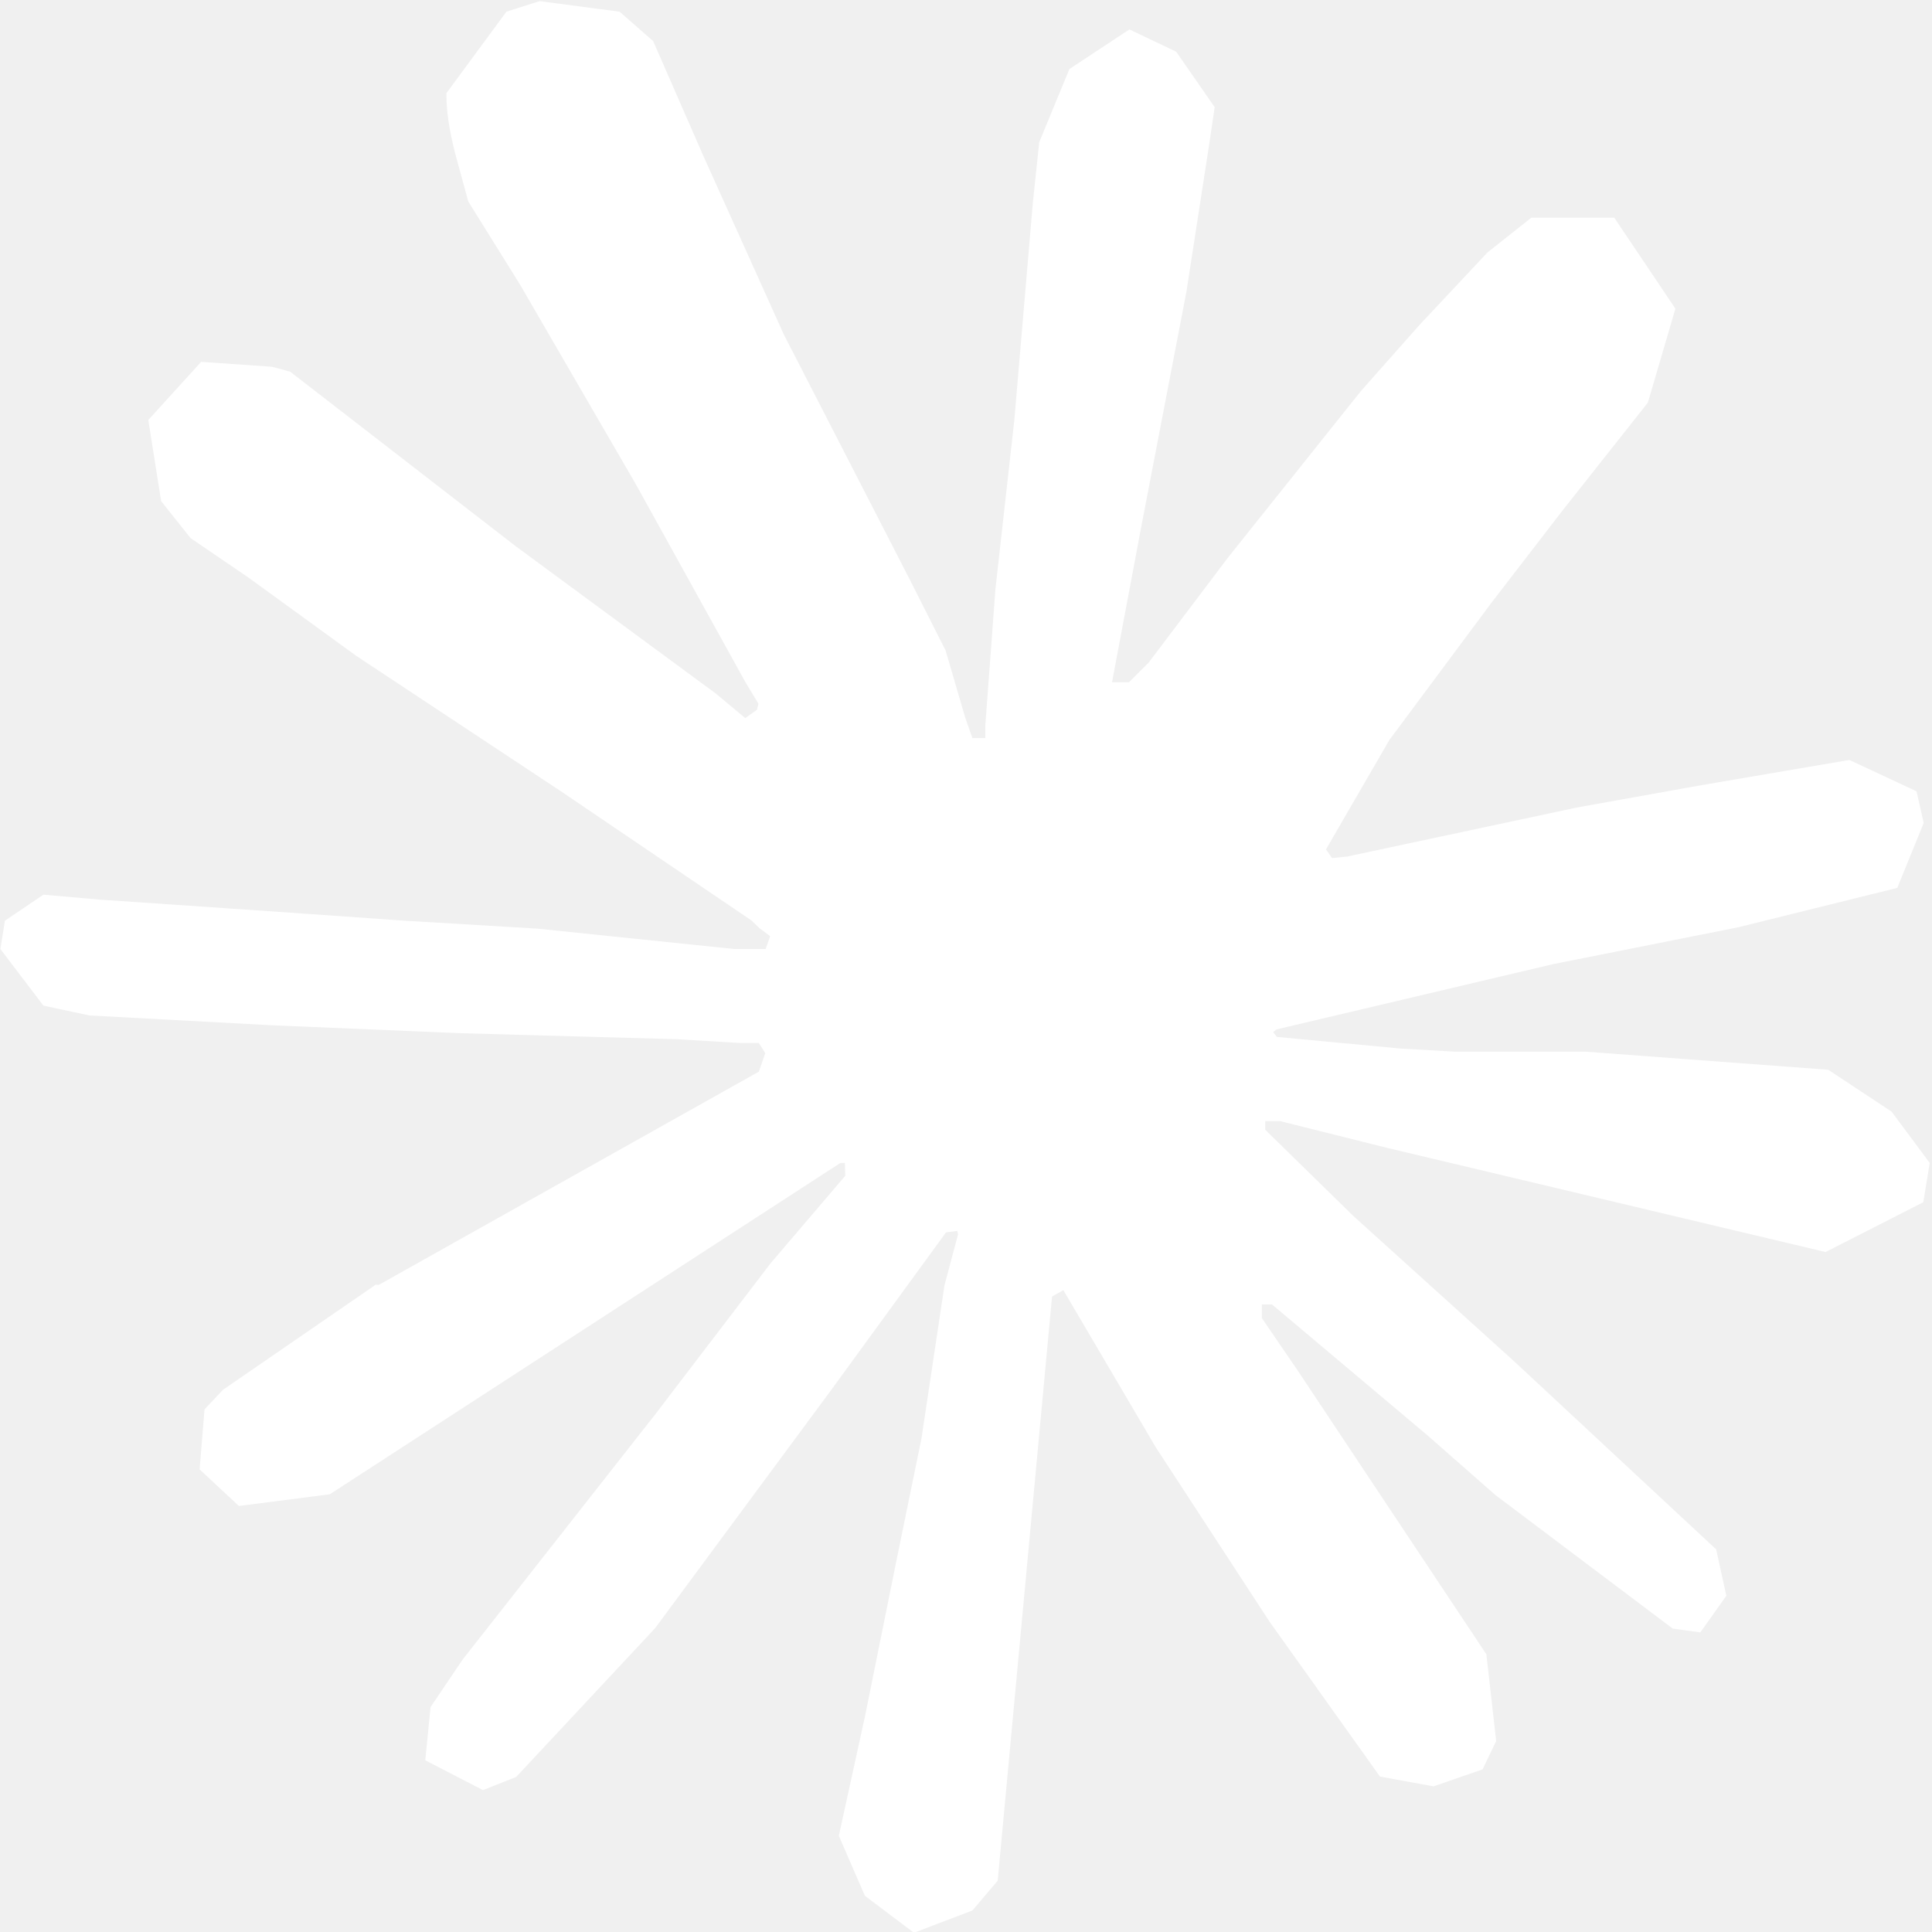
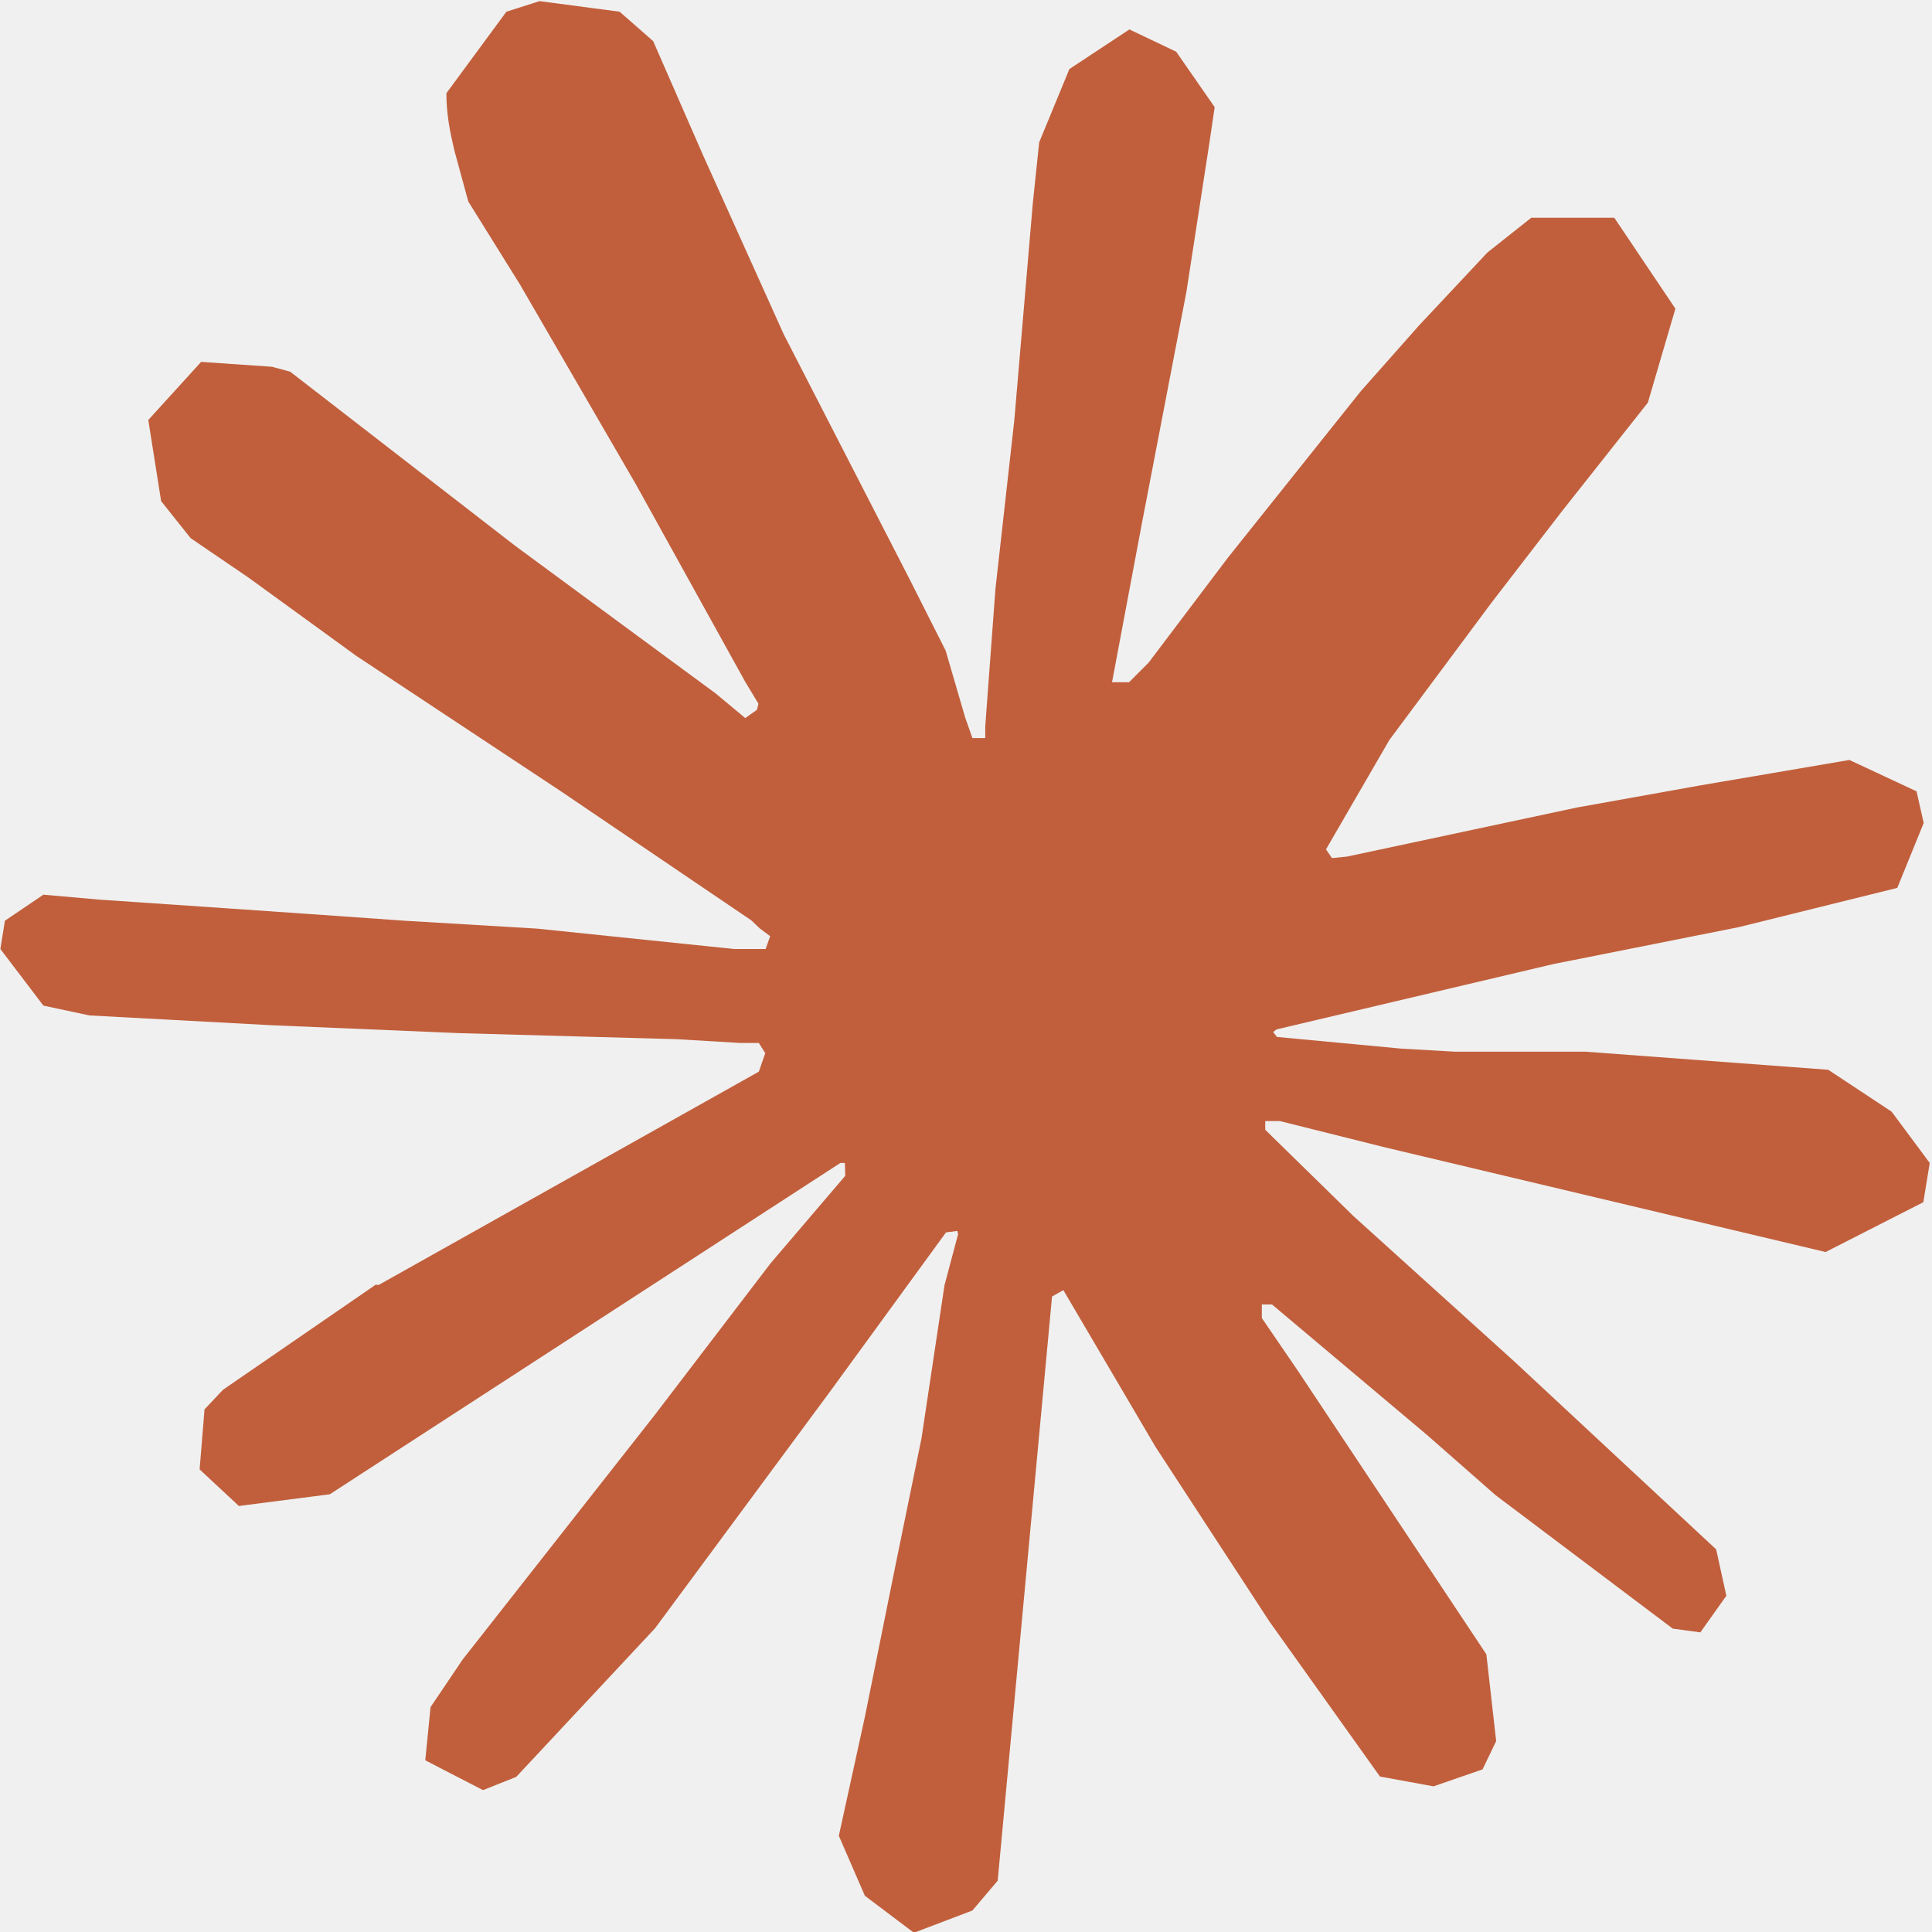
<svg xmlns="http://www.w3.org/2000/svg" viewBox="0 0 512 512">
-   <path fill="#fff" d="M100.4 340.5l100.7-56.5 1.7-4.9-1.7-2.7-4.9 0-16.8-1-57.5-1.6-49.9-2.1-48.3-2.6-12.2-2.6-11.4-15 1.2-7.5 10.2-6.9 14.7 1.3c18.9 1.3 45.9 3.1 81 5.6l35.2 2.1 52.2 5.4 8.3 0 1.2-3.4-2.8-2.1-2.2-2.1-50.3-34.1-54.4-36-28.5-20.7-15.4-10.5-7.8-9.8-3.4-21.5 14-15.4 18.8 1.3 4.8 1.3 19 14.7 40.7 31.5 53.1 39.1 7.8 6.5 3.1-2.2 .4-1.6-3.5-5.8-28.9-52.2-30.8-53.1-13.7-22-3.6-13.2c-1.3-5.4-2.2-10-2.2-15.5l15.9-21.6 8.8-2.8 21.2 2.8 8.9 7.8 13.2 30.2 21.4 47.5 33.2 64.6 9.7 19.2 5.2 17.8 1.9 5.4 3.4 0 0-3.1 2.7-36.4 5-44.7 4.9-57.5 1.7-16.2 8-19.4 15.9-10.5 12.4 5.9 10.2 14.7-1.4 9.5-6.1 39.5-11.9 61.9-7.8 41.5 4.5 0 5.2-5.2 21-27.8 35.2-44.1 15.5-17.5 18.1-19.3 11.6-9.2 22 0 16.2 24.1-7.3 24.9-22.7 28.7-18.8 24.4-27 36.3-16.8 29 1.6 2.3 4-.4 60.9-13 32.9-5.9 39.3-6.7 17.8 8.3 1.9 8.4-7 17.2-42 10.4-49.2 9.8-73.3 17.3-.9 .7 1 1.3 33 3.1 14.1 .8 34.6 0 64.4 4.8 16.8 11.1 10.1 13.6-1.7 10.4-25.9 13.2c-15.5-3.7-54.4-12.9-116.6-27.7l-28-7-3.9 0 0 2.3 23.3 22.8 42.7 38.6 53.5 49.8 2.7 12.3-6.9 9.7-7.3-1-47-35.4-18.1-15.9-41.1-34.6-2.7 0 0 3.6 9.5 13.9 50 75.2 2.6 23-3.6 7.5-13 4.5-14.2-2.6-29.3-41.1-30.2-46.3-24.4-41.5-3 1.7-14.4 154.8-6.7 7.9-15.5 5.9-13-9.8-6.9-15.9 6.9-31.5 8.3-41.1 6.7-32.7 6.1-40.6 3.6-13.5-.2-.9-3 .4-30.6 42-46.5 62.9-36.8 39.4-8.8 3.5-15.3-7.9 1.4-14.1 8.5-12.6 50.9-64.8 30.7-40.2 19.8-23.2-.1-3.4-1.2 0-135.3 87.8-24.1 3.1-10.4-9.7 1.3-15.9 4.9-5.2 40.7-28-.1 .1 0 .1z" />
+   <path fill="#c15f3c" d="M100.4 340.5l100.7-56.5 1.7-4.9-1.7-2.7-4.9 0-16.8-1-57.5-1.6-49.9-2.1-48.3-2.6-12.2-2.6-11.4-15 1.2-7.5 10.2-6.9 14.7 1.3c18.9 1.3 45.9 3.1 81 5.6l35.2 2.1 52.2 5.4 8.3 0 1.2-3.4-2.8-2.1-2.2-2.1-50.3-34.1-54.4-36-28.5-20.7-15.4-10.5-7.8-9.8-3.4-21.5 14-15.4 18.8 1.3 4.8 1.3 19 14.7 40.7 31.5 53.1 39.1 7.8 6.5 3.1-2.2 .4-1.6-3.5-5.8-28.9-52.2-30.8-53.1-13.7-22-3.6-13.2c-1.3-5.4-2.2-10-2.2-15.5l15.9-21.6 8.8-2.8 21.2 2.8 8.9 7.8 13.2 30.2 21.4 47.5 33.2 64.6 9.7 19.2 5.2 17.8 1.9 5.4 3.4 0 0-3.1 2.7-36.4 5-44.7 4.9-57.5 1.7-16.2 8-19.4 15.9-10.5 12.4 5.9 10.2 14.7-1.4 9.5-6.1 39.5-11.9 61.9-7.8 41.5 4.5 0 5.2-5.2 21-27.8 35.2-44.1 15.5-17.5 18.1-19.3 11.6-9.2 22 0 16.2 24.1-7.3 24.9-22.7 28.7-18.8 24.4-27 36.3-16.8 29 1.6 2.3 4-.4 60.9-13 32.9-5.9 39.3-6.7 17.8 8.3 1.9 8.4-7 17.2-42 10.4-49.2 9.8-73.3 17.3-.9 .7 1 1.3 33 3.1 14.1 .8 34.6 0 64.4 4.8 16.8 11.1 10.1 13.6-1.7 10.4-25.9 13.2c-15.5-3.7-54.4-12.9-116.6-27.7l-28-7-3.9 0 0 2.3 23.3 22.8 42.7 38.6 53.5 49.8 2.7 12.3-6.9 9.7-7.3-1-47-35.4-18.1-15.9-41.1-34.6-2.7 0 0 3.6 9.5 13.9 50 75.2 2.6 23-3.6 7.5-13 4.5-14.2-2.6-29.3-41.1-30.2-46.3-24.4-41.5-3 1.7-14.4 154.8-6.7 7.9-15.5 5.9-13-9.8-6.9-15.9 6.9-31.5 8.3-41.1 6.7-32.7 6.1-40.6 3.6-13.5-.2-.9-3 .4-30.6 42-46.5 62.9-36.8 39.4-8.8 3.5-15.3-7.9 1.4-14.1 8.5-12.6 50.9-64.8 30.7-40.2 19.8-23.2-.1-3.4-1.2 0-135.3 87.8-24.1 3.1-10.4-9.7 1.3-15.9 4.9-5.2 40.7-28-.1 .1 0 .1z" />
</svg>
